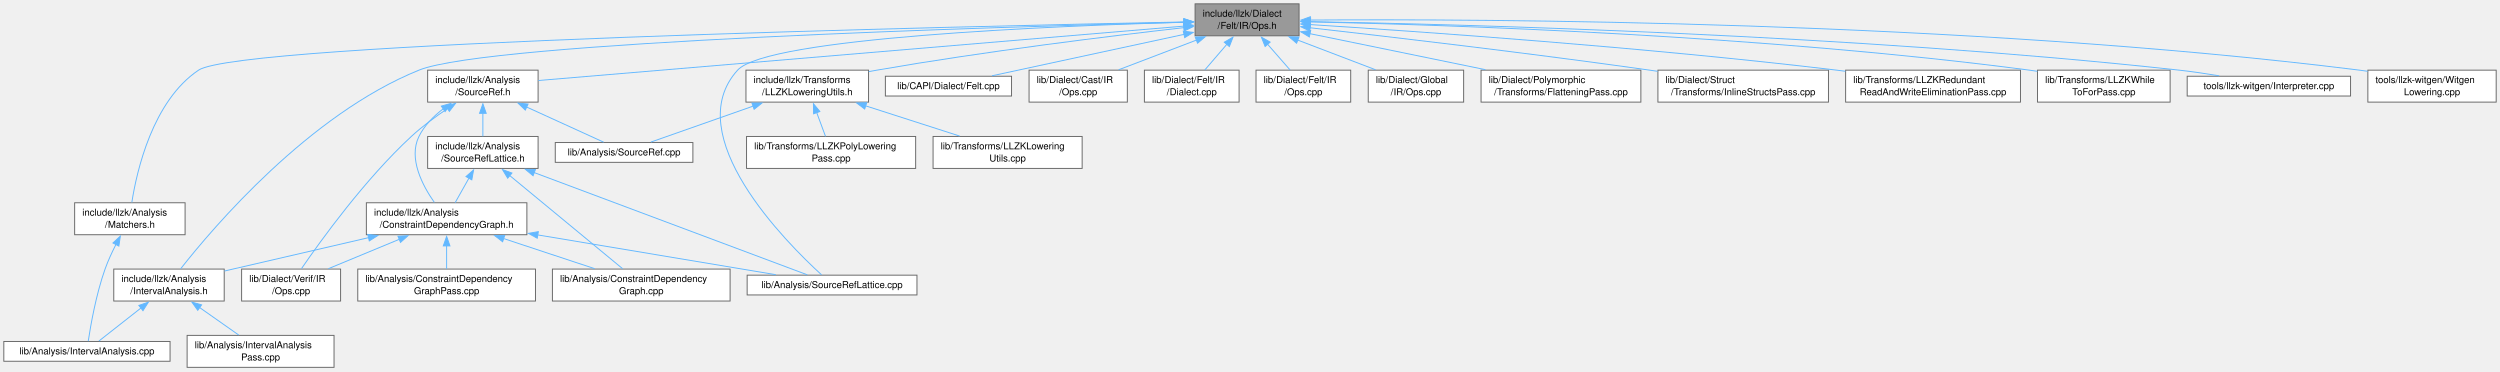
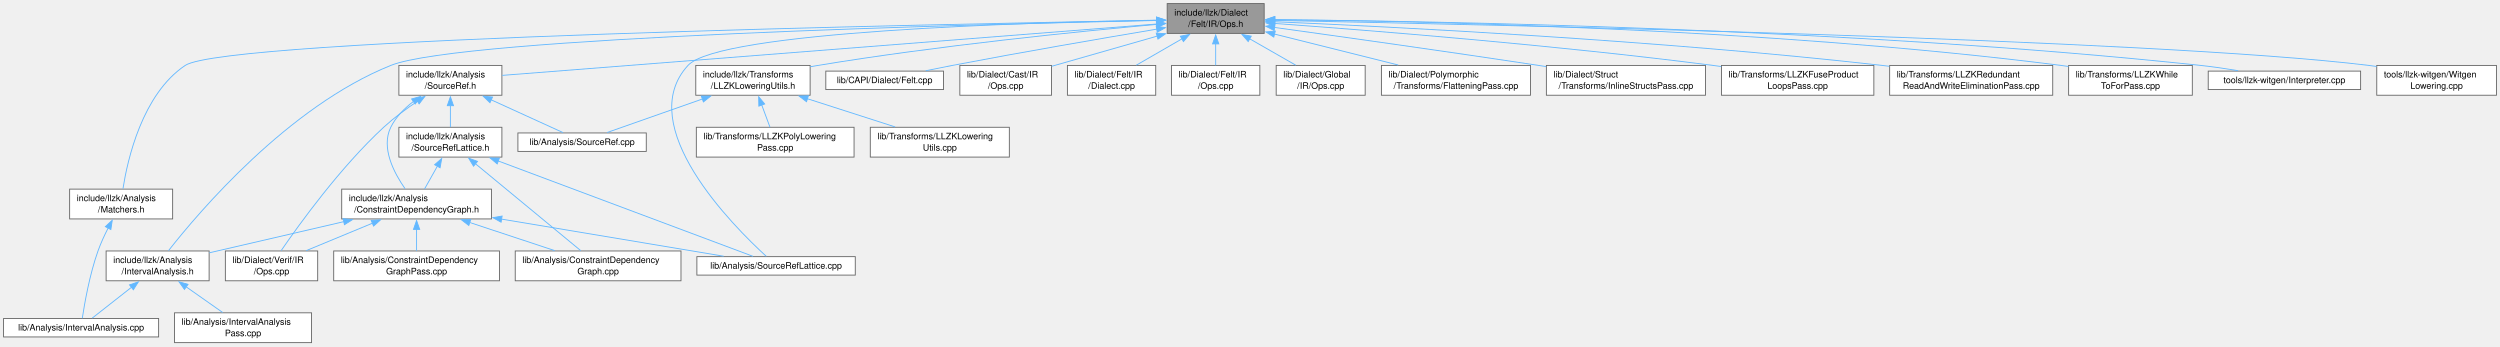
- <svg xmlns="http://www.w3.org/2000/svg" xmlns:xlink="http://www.w3.org/1999/xlink" width="2620pt" height="389pt" viewBox="0.00 0.00 2620.38 389.00">
+ <svg xmlns="http://www.w3.org/2000/svg" xmlns:xlink="http://www.w3.org/1999/xlink" width="2809pt" height="389pt" viewBox="0.00 0.00 2809.38 389.00">
  <g id="graph0" class="graph" transform="scale(1 1) rotate(0) translate(4 385)">
    <g id="Node000001" class="node">
      <g id="a_Node000001">
        <a xlink:title=" ">
-           <polygon fill="#999999" stroke="#666666" points="1357.62,-381 1248.62,-381 1248.62,-347.5 1357.62,-347.5 1357.62,-381" />
-           <text text-anchor="start" x="1256.62" y="-367.5" font-family="Helvetica,sans-Serif" font-size="10.00">include/llzk/Dialect</text>
-           <text text-anchor="middle" x="1303.12" y="-354.75" font-family="Helvetica,sans-Serif" font-size="10.00">/Felt/IR/Ops.h</text>
+           <polygon fill="#999999" stroke="#666666" points="1416.62,-381 1307.62,-381 1307.62,-347.5 1416.62,-347.5 1416.62,-381" />
+           <text text-anchor="start" x="1315.62" y="-367.5" font-family="Helvetica,sans-Serif" font-size="10.00">include/llzk/Dialect</text>
+           <text text-anchor="middle" x="1362.12" y="-354.75" font-family="Helvetica,sans-Serif" font-size="10.00">/Felt/IR/Ops.h</text>
        </a>
      </g>
    </g>
    <g id="Node000002" class="node">
      <g id="a_Node000002">
        <a xlink:href="IntervalAnalysis_8h.html" target="_top" xlink:title=" ">
          <polygon fill="white" stroke="#666666" points="231,-103 115.25,-103 115.25,-69.5 231,-69.5 231,-103" />
          <text text-anchor="start" x="123.25" y="-89.5" font-family="Helvetica,sans-Serif" font-size="10.00">include/llzk/Analysis</text>
          <text text-anchor="middle" x="173.12" y="-76.75" font-family="Helvetica,sans-Serif" font-size="10.00">/IntervalAnalysis.h</text>
        </a>
      </g>
    </g>
    <g id="edge1_Node000001_Node000002" class="edge">
      <g id="a_edge1_Node000001_Node000002">
        <a xlink:title=" ">
-           <path fill="none" stroke="#63b8ff" d="M1236.85,-361.73C1046.77,-357.02 508.69,-341.2 435.12,-311.5 319.92,-264.99 219.34,-146.55 185.37,-103.34" />
-           <polygon fill="#63b8ff" stroke="#63b8ff" points="1236.72,-365.22 1246.81,-361.97 1236.9,-358.23 1236.72,-365.22" />
+           <path fill="none" stroke="#63b8ff" d="M1295.8,-362C1096.9,-357.9 514.32,-343.3 435.12,-311.5 319.84,-265.21 219.31,-146.63 185.36,-103.36" />
+           <polygon fill="#63b8ff" stroke="#63b8ff" points="1295.64,-365.5 1305.7,-362.2 1295.78,-358.5 1295.64,-365.5" />
        </a>
      </g>
    </g>
    <g id="Node000005" class="node">
      <g id="a_Node000005">
        <a xlink:href="Matchers_8h.html" target="_top" xlink:title=" ">
          <polygon fill="white" stroke="#666666" points="190,-172.5 74.25,-172.5 74.25,-139 190,-139 190,-172.5" />
          <text text-anchor="start" x="82.25" y="-159" font-family="Helvetica,sans-Serif" font-size="10.00">include/llzk/Analysis</text>
          <text text-anchor="middle" x="132.12" y="-146.25" font-family="Helvetica,sans-Serif" font-size="10.00">/Matchers.h</text>
        </a>
      </g>
    </g>
    <g id="edge4_Node000001_Node000005" class="edge">
      <g id="a_edge4_Node000001_Node000005">
        <a xlink:title=" ">
-           <path fill="none" stroke="#63b8ff" d="M1237.25,-362.02C1006.62,-357.48 247.14,-340.37 204.12,-311.5 155.9,-279.13 139.32,-205.62 134.19,-172.93" />
-           <polygon fill="#63b8ff" stroke="#63b8ff" points="1236.89,-365.51 1246.96,-362.21 1237.03,-358.52 1236.89,-365.51" />
+           <path fill="none" stroke="#63b8ff" d="M1295.94,-362.18C1056.87,-358.07 249.68,-342 204.12,-311.5 155.86,-279.19 139.3,-205.64 134.18,-172.94" />
+           <polygon fill="#63b8ff" stroke="#63b8ff" points="1295.65,-365.68 1305.71,-362.35 1295.77,-358.68 1295.65,-365.68" />
        </a>
      </g>
    </g>
    <g id="Node000006" class="node">
      <g id="a_Node000006">
        <a xlink:href="SourceRef_8h.html" target="_top" xlink:title=" ">
          <polygon fill="white" stroke="#666666" points="560,-311.5 444.25,-311.5 444.25,-278 560,-278 560,-311.5" />
          <text text-anchor="start" x="452.25" y="-298" font-family="Helvetica,sans-Serif" font-size="10.00">include/llzk/Analysis</text>
          <text text-anchor="middle" x="502.12" y="-285.25" font-family="Helvetica,sans-Serif" font-size="10.00">/SourceRef.h</text>
        </a>
      </g>
    </g>
    <g id="edge6_Node000001_Node000006" class="edge">
      <g id="a_edge6_Node000001_Node000006">
        <a xlink:title=" ">
-           <path fill="none" stroke="#63b8ff" d="M1237.31,-357.7C1084.13,-344.8 705.71,-312.91 560.32,-300.65" />
-           <polygon fill="#63b8ff" stroke="#63b8ff" points="1236.62,-361.16 1246.88,-358.51 1237.21,-354.18 1236.62,-361.16" />
+           <path fill="none" stroke="#63b8ff" d="M1296.08,-358.07C1133.29,-345.29 714.88,-312.45 560.49,-300.33" />
+           <polygon fill="#63b8ff" stroke="#63b8ff" points="1295.6,-361.54 1305.84,-358.83 1296.14,-354.56 1295.6,-361.54" />
        </a>
      </g>
    </g>
    <g id="Node000010" class="node">
      <g id="a_Node000010">
        <a xlink:href="SourceRefLattice_8cpp.html" target="_top" xlink:title=" ">
          <polygon fill="white" stroke="#666666" points="957.12,-96.62 779.12,-96.62 779.12,-75.88 957.12,-75.88 957.12,-96.62" />
          <text text-anchor="middle" x="868.12" y="-83.12" font-family="Helvetica,sans-Serif" font-size="10.00">lib/Analysis/SourceRefLattice.cpp</text>
        </a>
      </g>
    </g>
    <g id="edge23_Node000001_Node000010" class="edge">
      <g id="a_edge23_Node000001_Node000010">
        <a xlink:title=" ">
-           <path fill="none" stroke="#63b8ff" d="M1237.04,-361.71C1101.06,-357.86 800.04,-345.55 769.12,-311.5 707.34,-243.44 820.3,-130.58 857.1,-96.98" />
-           <polygon fill="#63b8ff" stroke="#63b8ff" points="1236.9,-365.21 1246.99,-361.99 1237.09,-358.21 1236.9,-365.21" />
+           <path fill="none" stroke="#63b8ff" d="M1296.12,-362.4C1148.98,-359.83 804.17,-349.74 769.12,-311.5 707.01,-243.73 820.19,-130.68 857.08,-97" />
+           <polygon fill="#63b8ff" stroke="#63b8ff" points="1295.64,-365.89 1305.7,-362.56 1295.76,-358.9 1295.64,-365.89" />
        </a>
      </g>
    </g>
    <g id="Node000014" class="node">
      <g id="a_Node000014">
        <a xlink:href="LLZKLoweringUtils_8h.html" target="_top" xlink:title=" ">
          <polygon fill="white" stroke="#666666" points="906.38,-311.5 777.88,-311.5 777.88,-278 906.38,-278 906.38,-311.5" />
          <text text-anchor="start" x="785.88" y="-298" font-family="Helvetica,sans-Serif" font-size="10.00">include/llzk/Transforms</text>
          <text text-anchor="middle" x="842.12" y="-285.25" font-family="Helvetica,sans-Serif" font-size="10.00">/LLZKLoweringUtils.h</text>
        </a>
      </g>
    </g>
    <g id="edge19_Node000001_Node000014" class="edge">
      <g id="a_edge19_Node000001_Node000014">
        <a xlink:title=" ">
-           <path fill="none" stroke="#63b8ff" d="M1237.29,-356.09C1159.9,-347.31 1027.75,-331.13 915.12,-311.5 912.32,-311.01 909.45,-310.49 906.56,-309.94" />
-           <polygon fill="#63b8ff" stroke="#63b8ff" points="1236.46,-359.52 1246.79,-357.17 1237.25,-352.57 1236.46,-359.52" />
+           <path fill="none" stroke="#63b8ff" d="M1295.83,-357.61C1208.31,-349.69 1049.56,-333.73 915.12,-311.5 912.31,-311.03 909.44,-310.53 906.55,-310" />
+           <polygon fill="#63b8ff" stroke="#63b8ff" points="1295.4,-361.08 1305.67,-358.49 1296.02,-354.11 1295.4,-361.08" />
        </a>
      </g>
    </g>
    <g id="Node000017" class="node">
      <g id="a_Node000017">
        <a xlink:href="Felt_8cpp.html" target="_top" xlink:title=" ">
          <polygon fill="white" stroke="#666666" points="1056.25,-305.12 924,-305.12 924,-284.38 1056.25,-284.38 1056.25,-305.12" />
          <text text-anchor="middle" x="990.12" y="-291.62" font-family="Helvetica,sans-Serif" font-size="10.00">lib/CAPI/Dialect/Felt.cpp</text>
        </a>
      </g>
    </g>
    <g id="edge24_Node000001_Node000017" class="edge">
      <g id="a_edge24_Node000001_Node000017">
        <a xlink:title=" ">
-           <path fill="none" stroke="#63b8ff" d="M1237.29,-349.05C1176.84,-336.02 1088.84,-317.04 1035.78,-305.6" />
-           <polygon fill="#63b8ff" stroke="#63b8ff" points="1236.25,-352.41 1246.77,-351.1 1237.73,-345.57 1236.25,-352.41" />
+           <path fill="none" stroke="#63b8ff" d="M1295.99,-352.3C1235.93,-342.2 1144.95,-326.56 1066.12,-311.5 1056.46,-309.65 1046.13,-307.58 1036.3,-305.56" />
+           <polygon fill="#63b8ff" stroke="#63b8ff" points="1295.27,-355.72 1305.71,-353.93 1296.43,-348.82 1295.27,-355.72" />
        </a>
      </g>
    </g>
    <g id="Node000018" class="node">
      <g id="a_Node000018">
        <a xlink:href="Cast_2IR_2Ops_8cpp.html" target="_top" xlink:title=" ">
          <polygon fill="white" stroke="#666666" points="1177.62,-311.5 1074.62,-311.5 1074.62,-278 1177.62,-278 1177.62,-311.5" />
          <text text-anchor="start" x="1082.62" y="-298" font-family="Helvetica,sans-Serif" font-size="10.00">lib/Dialect/Cast/IR</text>
          <text text-anchor="middle" x="1126.12" y="-285.25" font-family="Helvetica,sans-Serif" font-size="10.00">/Ops.cpp</text>
        </a>
      </g>
    </g>
    <g id="edge25_Node000001_Node000018" class="edge">
      <g id="a_edge25_Node000001_Node000018">
        <a xlink:title=" ">
-           <path fill="none" stroke="#63b8ff" d="M1250.24,-343.08C1224.11,-333.12 1193.01,-321.26 1168.48,-311.9" />
-           <polygon fill="#63b8ff" stroke="#63b8ff" points="1248.72,-346.25 1259.31,-346.54 1251.22,-339.71 1248.72,-346.25" />
+           <path fill="none" stroke="#63b8ff" d="M1296.56,-344.5C1259.04,-333.77 1212.64,-320.49 1177.73,-310.51" />
+           <polygon fill="#63b8ff" stroke="#63b8ff" points="1295.36,-347.79 1305.93,-347.18 1297.28,-341.06 1295.36,-347.79" />
        </a>
      </g>
    </g>
    <g id="Node000019" class="node">
      <g id="a_Node000019">
        <a xlink:href="Felt_2IR_2Dialect_8cpp.html" target="_top" xlink:title=" ">
          <polygon fill="white" stroke="#666666" points="1294.75,-311.5 1195.5,-311.5 1195.5,-278 1294.75,-278 1294.75,-311.5" />
          <text text-anchor="start" x="1203.5" y="-298" font-family="Helvetica,sans-Serif" font-size="10.00">lib/Dialect/Felt/IR</text>
          <text text-anchor="middle" x="1245.12" y="-285.25" font-family="Helvetica,sans-Serif" font-size="10.00">/Dialect.cpp</text>
        </a>
      </g>
    </g>
    <g id="edge26_Node000001_Node000019" class="edge">
      <g id="a_edge26_Node000001_Node000019">
        <a xlink:title=" ">
-           <path fill="none" stroke="#63b8ff" d="M1281.99,-338.66C1274.25,-329.64 1265.69,-319.68 1258.77,-311.63" />
-           <polygon fill="#63b8ff" stroke="#63b8ff" points="1279.22,-340.8 1288.39,-346.11 1284.53,-336.24 1279.22,-340.8" />
+           <path fill="none" stroke="#63b8ff" d="M1324.58,-341.59C1307.8,-331.91 1288.37,-320.7 1272.92,-311.79" />
+           <polygon fill="#63b8ff" stroke="#63b8ff" points="1322.38,-344.36 1332.79,-346.33 1325.88,-338.3 1322.38,-344.36" />
        </a>
      </g>
    </g>
    <g id="Node000020" class="node">
      <g id="a_Node000020">
        <a xlink:href="Felt_2IR_2Ops_8cpp.html" target="_top" xlink:title=" ">
          <polygon fill="white" stroke="#666666" points="1411.75,-311.5 1312.5,-311.5 1312.5,-278 1411.75,-278 1411.75,-311.5" />
          <text text-anchor="start" x="1320.5" y="-298" font-family="Helvetica,sans-Serif" font-size="10.00">lib/Dialect/Felt/IR</text>
          <text text-anchor="middle" x="1362.12" y="-285.25" font-family="Helvetica,sans-Serif" font-size="10.00">/Ops.cpp</text>
        </a>
      </g>
    </g>
    <g id="edge27_Node000001_Node000020" class="edge">
      <g id="a_edge27_Node000001_Node000020">
        <a xlink:title=" ">
-           <path fill="none" stroke="#63b8ff" d="M1324.62,-338.66C1332.5,-329.64 1341.21,-319.68 1348.24,-311.63" />
-           <polygon fill="#63b8ff" stroke="#63b8ff" points="1322.05,-336.28 1318.1,-346.11 1327.32,-340.89 1322.05,-336.28" />
+           <path fill="none" stroke="#63b8ff" d="M1362.12,-335.81C1362.12,-327.59 1362.12,-318.84 1362.12,-311.63" />
+           <polygon fill="#63b8ff" stroke="#63b8ff" points="1358.63,-335.74 1362.13,-345.74 1365.63,-335.74 1358.63,-335.74" />
        </a>
      </g>
    </g>
    <g id="Node000021" class="node">
      <g id="a_Node000021">
        <a xlink:href="Global_2IR_2Ops_8cpp.html" target="_top" xlink:title=" ">
          <polygon fill="white" stroke="#666666" points="1530.12,-311.5 1430.12,-311.5 1430.12,-278 1530.12,-278 1530.12,-311.5" />
          <text text-anchor="start" x="1438.12" y="-298" font-family="Helvetica,sans-Serif" font-size="10.00">lib/Dialect/Global</text>
          <text text-anchor="middle" x="1480.12" y="-285.25" font-family="Helvetica,sans-Serif" font-size="10.00">/IR/Ops.cpp</text>
        </a>
      </g>
    </g>
    <g id="edge28_Node000001_Node000021" class="edge">
      <g id="a_edge28_Node000001_Node000021">
        <a xlink:title=" ">
-           <path fill="none" stroke="#63b8ff" d="M1356.01,-343.08C1382.14,-333.12 1413.24,-321.26 1437.77,-311.9" />
-           <polygon fill="#63b8ff" stroke="#63b8ff" points="1355.03,-339.71 1346.94,-346.54 1357.53,-346.25 1355.03,-339.71" />
+           <path fill="none" stroke="#63b8ff" d="M1399.99,-341.59C1416.92,-331.91 1436.51,-320.7 1452.09,-311.79" />
+           <polygon fill="#63b8ff" stroke="#63b8ff" points="1398.65,-338.33 1391.7,-346.33 1402.12,-344.4 1398.65,-338.33" />
        </a>
      </g>
    </g>
    <g id="Node000022" class="node">
      <g id="a_Node000022">
        <a xlink:href="FlatteningPass_8cpp.html" target="_top" xlink:title="This file implements the -llzk-flatten pass.">
          <polygon fill="white" stroke="#666666" points="1715.88,-311.5 1548.38,-311.5 1548.38,-278 1715.88,-278 1715.88,-311.5" />
          <text text-anchor="start" x="1556.38" y="-298" font-family="Helvetica,sans-Serif" font-size="10.00">lib/Dialect/Polymorphic</text>
          <text text-anchor="middle" x="1632.12" y="-285.25" font-family="Helvetica,sans-Serif" font-size="10.00">/Transforms/FlatteningPass.cpp</text>
        </a>
      </g>
    </g>
    <g id="edge29_Node000001_Node000022" class="edge">
      <g id="a_edge29_Node000001_Node000022">
        <a xlink:title=" ">
-           <path fill="none" stroke="#63b8ff" d="M1368.79,-349.78C1421.82,-338.9 1496.62,-323.55 1552.96,-311.99" />
-           <polygon fill="#63b8ff" stroke="#63b8ff" points="1368.4,-346.29 1359.3,-351.72 1369.8,-353.14 1368.4,-346.29" />
+           <path fill="none" stroke="#63b8ff" d="M1428.12,-346.75C1470.45,-336.17 1525.15,-322.49 1567.25,-311.97" />
+           <polygon fill="#63b8ff" stroke="#63b8ff" points="1427.41,-343.32 1418.56,-349.14 1429.11,-350.11 1427.41,-343.32" />
        </a>
      </g>
    </g>
    <g id="Node000023" class="node">
      <g id="a_Node000023">
        <a xlink:href="InlineStructsPass_8cpp.html" target="_top" xlink:title="This file implements the -llzk-inline-structs pass.">
          <polygon fill="white" stroke="#666666" points="1912.5,-311.5 1733.75,-311.5 1733.75,-278 1912.5,-278 1912.5,-311.5" />
          <text text-anchor="start" x="1741.75" y="-298" font-family="Helvetica,sans-Serif" font-size="10.00">lib/Dialect/Struct</text>
          <text text-anchor="middle" x="1823.12" y="-285.25" font-family="Helvetica,sans-Serif" font-size="10.00">/Transforms/InlineStructsPass.cpp</text>
        </a>
      </g>
    </g>
    <g id="edge30_Node000001_Node000023" class="edge">
      <g id="a_edge30_Node000001_Node000023">
        <a xlink:title=" ">
-           <path fill="none" stroke="#63b8ff" d="M1369.14,-355.93C1452.28,-346.53 1599.48,-329.29 1725.12,-311.5 1727.85,-311.11 1730.63,-310.71 1733.42,-310.3" />
-           <polygon fill="#63b8ff" stroke="#63b8ff" points="1368.89,-352.43 1359.34,-357.03 1369.67,-359.39 1368.89,-352.43" />
+           <path fill="none" stroke="#63b8ff" d="M1428.16,-354.19C1500.95,-344.13 1621.47,-327.22 1725.12,-311.5 1727.85,-311.09 1730.62,-310.66 1733.41,-310.23" />
+           <polygon fill="#63b8ff" stroke="#63b8ff" points="1427.83,-350.71 1418.4,-355.54 1428.79,-357.64 1427.83,-350.71" />
        </a>
      </g>
    </g>
    <g id="Node000024" class="node">
      <g id="a_Node000024">
-         <a xlink:href="LLZKRedundantReadAndWriteEliminationPass_8cpp.html" target="_top" xlink:title="This file implements the -llzk-duplicate-read-write-elim pass.">
-           <polygon fill="white" stroke="#666666" points="2113.75,-311.5 1930.5,-311.5 1930.5,-278 2113.75,-278 2113.75,-311.5" />
-           <text text-anchor="start" x="1938.5" y="-298" font-family="Helvetica,sans-Serif" font-size="10.00">lib/Transforms/LLZKRedundant</text>
-           <text text-anchor="middle" x="2022.12" y="-285.25" font-family="Helvetica,sans-Serif" font-size="10.00">ReadAndWriteEliminationPass.cpp</text>
+         <a xlink:href="LLZKFuseProductLoopsPass_8cpp.html" target="_top" xlink:title="This file implements the -llzk-fuse-product-loops pass.">
+           <polygon fill="white" stroke="#666666" points="2101.75,-311.5 1930.5,-311.5 1930.5,-278 2101.75,-278 2101.75,-311.5" />
+           <text text-anchor="start" x="1938.5" y="-298" font-family="Helvetica,sans-Serif" font-size="10.00">lib/Transforms/LLZKFuseProduct</text>
+           <text text-anchor="middle" x="2016.12" y="-285.25" font-family="Helvetica,sans-Serif" font-size="10.00">LoopsPass.cpp</text>
        </a>
      </g>
    </g>
    <g id="edge31_Node000001_Node000024" class="edge">
      <g id="a_edge31_Node000001_Node000024">
        <a xlink:title=" ">
-           <path fill="none" stroke="#63b8ff" d="M1369.03,-359.28C1482.19,-352.11 1720.62,-335.5 1921.12,-311.5 1924.12,-311.14 1927.16,-310.76 1930.23,-310.36" />
-           <polygon fill="#63b8ff" stroke="#63b8ff" points="1369.09,-355.77 1359.33,-359.89 1369.53,-362.75 1369.09,-355.77" />
+           <path fill="none" stroke="#63b8ff" d="M1428.35,-358.67C1533.18,-351.07 1743.64,-334.4 1921.12,-311.5 1924.11,-311.11 1927.14,-310.71 1930.21,-310.28" />
+           <polygon fill="#63b8ff" stroke="#63b8ff" points="1428.25,-355.17 1418.53,-359.38 1428.75,-362.15 1428.25,-355.17" />
        </a>
      </g>
    </g>
    <g id="Node000025" class="node">
      <g id="a_Node000025">
-         <a xlink:href="LLZKWhileToForPass_8cpp.html" target="_top" xlink:title="This file identifies scf.while loops that can be converted to scf.for loops and performs the conversi...">
-           <polygon fill="white" stroke="#666666" points="2270.62,-311.5 2131.62,-311.5 2131.62,-278 2270.62,-278 2270.62,-311.5" />
-           <text text-anchor="start" x="2139.62" y="-298" font-family="Helvetica,sans-Serif" font-size="10.00">lib/Transforms/LLZKWhile</text>
-           <text text-anchor="middle" x="2201.12" y="-285.25" font-family="Helvetica,sans-Serif" font-size="10.00">ToForPass.cpp</text>
+         <a xlink:href="LLZKRedundantReadAndWriteEliminationPass_8cpp.html" target="_top" xlink:title="This file implements the -llzk-duplicate-read-write-elim pass.">
+           <polygon fill="white" stroke="#666666" points="2302.75,-311.5 2119.5,-311.5 2119.5,-278 2302.75,-278 2302.75,-311.5" />
+           <text text-anchor="start" x="2127.5" y="-298" font-family="Helvetica,sans-Serif" font-size="10.00">lib/Transforms/LLZKRedundant</text>
+           <text text-anchor="middle" x="2211.12" y="-285.25" font-family="Helvetica,sans-Serif" font-size="10.00">ReadAndWriteEliminationPass.cpp</text>
        </a>
      </g>
    </g>
    <g id="edge32_Node000001_Node000025" class="edge">
      <g id="a_edge32_Node000001_Node000025">
        <a xlink:title=" ">
-           <path fill="none" stroke="#63b8ff" d="M1369.4,-362.12C1509.25,-359.08 1844.58,-348.24 2123.12,-311.5 2125.86,-311.14 2128.65,-310.74 2131.46,-310.31" />
-           <polygon fill="#63b8ff" stroke="#63b8ff" points="1369.51,-358.62 1359.59,-362.33 1369.66,-365.62 1369.51,-358.62" />
+           <path fill="none" stroke="#63b8ff" d="M1428.14,-360.63C1558.85,-355 1859.68,-339.93 2111.12,-311.5 2113.74,-311.2 2116.4,-310.89 2119.08,-310.56" />
+           <polygon fill="#63b8ff" stroke="#63b8ff" points="1428.14,-357.12 1418.29,-361.05 1428.43,-364.12 1428.14,-357.12" />
        </a>
      </g>
    </g>
    <g id="Node000026" class="node">
      <g id="a_Node000026">
-         <a xlink:href="Interpreter_8cpp.html" target="_top" xlink:title=" ">
-           <polygon fill="white" stroke="#666666" points="2459.75,-305.12 2288.5,-305.12 2288.5,-284.38 2459.75,-284.38 2459.75,-305.12" />
-           <text text-anchor="middle" x="2374.12" y="-291.62" font-family="Helvetica,sans-Serif" font-size="10.00">tools/llzk-witgen/Interpreter.cpp</text>
+         <a xlink:href="LLZKWhileToForPass_8cpp.html" target="_top" xlink:title="This file identifies scf.while loops that can be converted to scf.for loops and performs the conversi...">
+           <polygon fill="white" stroke="#666666" points="2459.62,-311.5 2320.62,-311.5 2320.62,-278 2459.62,-278 2459.62,-311.5" />
+           <text text-anchor="start" x="2328.62" y="-298" font-family="Helvetica,sans-Serif" font-size="10.00">lib/Transforms/LLZKWhile</text>
+           <text text-anchor="middle" x="2390.12" y="-285.25" font-family="Helvetica,sans-Serif" font-size="10.00">ToForPass.cpp</text>
        </a>
      </g>
    </g>
    <g id="edge33_Node000001_Node000026" class="edge">
      <g id="a_edge33_Node000001_Node000026">
        <a xlink:title=" ">
-           <path fill="none" stroke="#63b8ff" d="M1369.51,-362.32C1527.67,-359.54 1938.95,-349 2280.12,-311.5 2293.78,-310 2308.46,-307.82 2322.06,-305.55" />
-           <polygon fill="#63b8ff" stroke="#63b8ff" points="1369.57,-358.82 1359.63,-362.49 1369.69,-365.82 1369.57,-358.82" />
+           <path fill="none" stroke="#63b8ff" d="M1428.17,-362.94C1583.15,-361.48 1982.04,-353.59 2312.12,-311.5 2314.87,-311.15 2317.65,-310.76 2320.47,-310.34" />
+           <polygon fill="#63b8ff" stroke="#63b8ff" points="1428.48,-359.43 1418.51,-363.02 1428.54,-366.43 1428.48,-359.43" />
        </a>
      </g>
    </g>
    <g id="Node000027" class="node">
      <g id="a_Node000027">
-         <a xlink:href="WitgenLowering_8cpp.html" target="_top" xlink:title=" ">
-           <polygon fill="white" stroke="#666666" points="2612.38,-311.5 2477.88,-311.5 2477.88,-278 2612.38,-278 2612.38,-311.5" />
-           <text text-anchor="start" x="2485.88" y="-298" font-family="Helvetica,sans-Serif" font-size="10.00">tools/llzk-witgen/Witgen</text>
-           <text text-anchor="middle" x="2545.12" y="-285.25" font-family="Helvetica,sans-Serif" font-size="10.00">Lowering.cpp</text>
+         <a xlink:href="Interpreter_8cpp.html" target="_top" xlink:title=" ">
+           <polygon fill="white" stroke="#666666" points="2648.75,-305.12 2477.5,-305.12 2477.5,-284.38 2648.75,-284.38 2648.75,-305.12" />
+           <text text-anchor="middle" x="2563.12" y="-291.62" font-family="Helvetica,sans-Serif" font-size="10.00">tools/llzk-witgen/Interpreter.cpp</text>
        </a>
      </g>
    </g>
    <g id="edge34_Node000001_Node000027" class="edge">
      <g id="a_edge34_Node000001_Node000027">
        <a xlink:title=" ">
-           <path fill="none" stroke="#63b8ff" d="M1369.29,-364.01C1547.65,-365.25 2053.01,-363.51 2469.12,-311.5 2471.93,-311.15 2474.79,-310.75 2477.67,-310.31" />
-           <polygon fill="#63b8ff" stroke="#63b8ff" points="1369.56,-360.51 1359.54,-363.93 1369.51,-367.51 1369.56,-360.51" />
+           <path fill="none" stroke="#63b8ff" d="M1428.4,-362.9C1600.56,-361.41 2075.93,-353.48 2469.12,-311.5 2482.78,-310.04 2497.46,-307.87 2511.07,-305.61" />
+           <polygon fill="#63b8ff" stroke="#63b8ff" points="1428.5,-359.4 1418.53,-362.98 1428.56,-366.4 1428.5,-359.4" />
+         </a>
+       </g>
+     </g>
+     <g id="Node000028" class="node">
+       <g id="a_Node000028">
+         <a xlink:href="WitgenLowering_8cpp.html" target="_top" xlink:title=" ">
+           <polygon fill="white" stroke="#666666" points="2801.38,-311.5 2666.88,-311.5 2666.88,-278 2801.38,-278 2801.38,-311.5" />
+           <text text-anchor="start" x="2674.88" y="-298" font-family="Helvetica,sans-Serif" font-size="10.00">tools/llzk-witgen/Witgen</text>
+           <text text-anchor="middle" x="2734.12" y="-285.25" font-family="Helvetica,sans-Serif" font-size="10.00">Lowering.cpp</text>
+         </a>
+       </g>
+     </g>
+     <g id="edge35_Node000001_Node000028" class="edge">
+       <g id="a_edge35_Node000001_Node000028">
+         <a xlink:title=" ">
+           <path fill="none" stroke="#63b8ff" d="M1428.32,-362.05C1657.51,-357.66 2416.34,-341.18 2658.12,-311.5 2660.93,-311.16 2663.79,-310.76 2666.68,-310.33" />
+           <polygon fill="#63b8ff" stroke="#63b8ff" points="1428.3,-358.55 1418.37,-362.24 1428.43,-365.55 1428.3,-358.55" />
        </a>
      </g>
    </g>
    <g id="Node000003" class="node">
      <g id="a_Node000003">
        <a xlink:href="IntervalAnalysis_8cpp.html" target="_top" xlink:title=" ">
          <polygon fill="white" stroke="#666666" points="174.25,-27.12 0,-27.12 0,-6.38 174.25,-6.38 174.25,-27.12" />
          <text text-anchor="middle" x="87.12" y="-13.62" font-family="Helvetica,sans-Serif" font-size="10.00">lib/Analysis/IntervalAnalysis.cpp</text>
        </a>
      </g>
    </g>
    <g id="edge2_Node000002_Node000003" class="edge">
      <g id="a_edge2_Node000002_Node000003">
        <a xlink:title=" ">
          <path fill="none" stroke="#63b8ff" d="M143.77,-62.21C128.71,-50.39 111.17,-36.62 99.64,-27.57" />
          <polygon fill="#63b8ff" stroke="#63b8ff" points="141.53,-64.9 151.55,-68.32 145.85,-59.39 141.53,-64.9" />
        </a>
      </g>
    </g>
    <g id="Node000004" class="node">
      <g id="a_Node000004">
        <a xlink:href="IntervalAnalysisPass_8cpp.html" target="_top" xlink:title="This file implements the -llzk-print-interval-analysis pass.">
          <polygon fill="white" stroke="#666666" points="346.12,-33.5 192.12,-33.5 192.12,0 346.12,0 346.12,-33.5" />
          <text text-anchor="start" x="200.12" y="-20" font-family="Helvetica,sans-Serif" font-size="10.00">lib/Analysis/IntervalAnalysis</text>
          <text text-anchor="middle" x="269.12" y="-7.25" font-family="Helvetica,sans-Serif" font-size="10.00">Pass.cpp</text>
        </a>
      </g>
    </g>
    <g id="edge3_Node000002_Node000004" class="edge">
      <g id="a_edge3_Node000002_Node000004">
        <a xlink:title=" ">
          <path fill="none" stroke="#63b8ff" d="M205.25,-62.66C218.67,-53.23 233.95,-42.48 246.2,-33.87" />
          <polygon fill="#63b8ff" stroke="#63b8ff" points="203.28,-59.77 197.11,-68.38 207.31,-65.49 203.28,-59.77" />
        </a>
      </g>
    </g>
    <g id="edge5_Node000005_Node000003" class="edge">
      <g id="a_edge5_Node000005_Node000003">
        <a xlink:title=" ">
          <path fill="none" stroke="#63b8ff" d="M117.58,-128.92C113.44,-120.8 109.22,-111.69 106.12,-103 96.65,-76.43 90.92,-43.47 88.49,-27.43" />
          <polygon fill="#63b8ff" stroke="#63b8ff" points="114.38,-130.36 122.16,-137.55 120.57,-127.08 114.38,-130.36" />
        </a>
      </g>
    </g>
    <g id="Node000007" class="node">
      <g id="a_Node000007">
        <a xlink:href="ConstraintDependencyGraph_8h.html" target="_top" xlink:title=" ">
          <polygon fill="white" stroke="#666666" points="548.25,-172.5 380,-172.5 380,-139 548.25,-139 548.25,-172.5" />
          <text text-anchor="start" x="388" y="-159" font-family="Helvetica,sans-Serif" font-size="10.00">include/llzk/Analysis</text>
          <text text-anchor="middle" x="464.12" y="-146.25" font-family="Helvetica,sans-Serif" font-size="10.00">/ConstraintDependencyGraph.h</text>
        </a>
      </g>
    </g>
    <g id="edge7_Node000006_Node000007" class="edge">
      <g id="a_edge7_Node000006_Node000007">
        <a xlink:title=" ">
          <path fill="none" stroke="#63b8ff" d="M460.55,-270.95C450.37,-263.19 440.78,-253.51 435.12,-242 423.82,-218.99 438.9,-190.47 451.2,-172.95" />
          <polygon fill="#63b8ff" stroke="#63b8ff" points="458.53,-273.81 468.73,-276.66 462.53,-268.07 458.53,-273.81" />
        </a>
      </g>
    </g>
    <g id="Node000011" class="node">
      <g id="a_Node000011">
        <a xlink:href="Verif_2IR_2Ops_8cpp.html" target="_top" xlink:title=" ">
          <polygon fill="white" stroke="#666666" points="353,-103 249.25,-103 249.25,-69.5 353,-69.5 353,-103" />
          <text text-anchor="start" x="257.25" y="-89.5" font-family="Helvetica,sans-Serif" font-size="10.00">lib/Dialect/Verif/IR</text>
          <text text-anchor="middle" x="301.12" y="-76.75" font-family="Helvetica,sans-Serif" font-size="10.00">/Ops.cpp</text>
        </a>
      </g>
    </g>
    <g id="edge18_Node000006_Node000011" class="edge">
      <g id="a_edge18_Node000006_Node000011">
        <a xlink:title=" ">
          <path fill="none" stroke="#63b8ff" d="M465.31,-271.38C452.62,-262.9 438.7,-252.69 427.12,-242 378.51,-197.1 332.3,-133.06 311.97,-103.43" />
          <polygon fill="#63b8ff" stroke="#63b8ff" points="463.16,-274.15 473.45,-276.68 466.98,-268.29 463.16,-274.15" />
        </a>
      </g>
    </g>
    <g id="Node000012" class="node">
      <g id="a_Node000012">
        <a xlink:href="SourceRefLattice_8h.html" target="_top" xlink:title=" ">
          <polygon fill="white" stroke="#666666" points="560,-242 444.25,-242 444.25,-208.5 560,-208.5 560,-242" />
          <text text-anchor="start" x="452.25" y="-228.5" font-family="Helvetica,sans-Serif" font-size="10.00">include/llzk/Analysis</text>
          <text text-anchor="middle" x="502.12" y="-215.75" font-family="Helvetica,sans-Serif" font-size="10.00">/SourceRefLattice.h</text>
        </a>
      </g>
    </g>
    <g id="edge13_Node000006_Node000012" class="edge">
      <g id="a_edge13_Node000006_Node000012">
        <a xlink:title=" ">
          <path fill="none" stroke="#63b8ff" d="M502.12,-266.31C502.12,-258.09 502.12,-249.34 502.12,-242.13" />
          <polygon fill="#63b8ff" stroke="#63b8ff" points="498.63,-266.24 502.13,-276.24 505.63,-266.24 498.63,-266.24" />
        </a>
      </g>
    </g>
    <g id="Node000013" class="node">
      <g id="a_Node000013">
        <a xlink:href="SourceRef_8cpp.html" target="_top" xlink:title=" ">
          <polygon fill="white" stroke="#666666" points="722.25,-235.62 578,-235.62 578,-214.88 722.25,-214.88 722.25,-235.62" />
          <text text-anchor="middle" x="650.12" y="-222.12" font-family="Helvetica,sans-Serif" font-size="10.00">lib/Analysis/SourceRef.cpp</text>
        </a>
      </g>
    </g>
    <g id="edge17_Node000006_Node000013" class="edge">
      <g id="a_edge17_Node000006_Node000013">
        <a xlink:title=" ">
          <path fill="none" stroke="#63b8ff" d="M547.95,-272.85C574.88,-260.57 607.66,-245.62 628.7,-236.02" />
          <polygon fill="#63b8ff" stroke="#63b8ff" points="546.6,-269.62 538.95,-276.95 549.5,-275.99 546.6,-269.62" />
        </a>
      </g>
    </g>
    <g id="edge8_Node000007_Node000002" class="edge">
      <g id="a_edge8_Node000007_Node000002">
        <a xlink:title=" ">
          <path fill="none" stroke="#63b8ff" d="M382.37,-135.94C339.92,-126.16 287.23,-113.98 240.12,-103 237.22,-102.32 234.24,-101.63 231.23,-100.92" />
          <polygon fill="#63b8ff" stroke="#63b8ff" points="381.48,-139.33 392.01,-138.16 383.06,-132.51 381.48,-139.33" />
        </a>
      </g>
    </g>
    <g id="Node000008" class="node">
      <g id="a_Node000008">
        <a xlink:href="ConstraintDependencyGraph_8cpp.html" target="_top" xlink:title=" ">
          <polygon fill="white" stroke="#666666" points="761.25,-103 575,-103 575,-69.5 761.25,-69.5 761.25,-103" />
          <text text-anchor="start" x="583" y="-89.5" font-family="Helvetica,sans-Serif" font-size="10.00">lib/Analysis/ConstraintDependency</text>
          <text text-anchor="middle" x="668.12" y="-76.75" font-family="Helvetica,sans-Serif" font-size="10.00">Graph.cpp</text>
        </a>
      </g>
    </g>
    <g id="edge9_Node000007_Node000008" class="edge">
      <g id="a_edge9_Node000007_Node000008">
        <a xlink:title=" ">
          <path fill="none" stroke="#63b8ff" d="M523.87,-134.98C554.23,-124.94 590.66,-112.88 619.31,-103.4" />
          <polygon fill="#63b8ff" stroke="#63b8ff" points="522.82,-131.64 514.43,-138.11 525.02,-138.29 522.82,-131.64" />
        </a>
      </g>
    </g>
    <g id="Node000009" class="node">
      <g id="a_Node000009">
        <a xlink:href="ConstraintDependencyGraphPass_8cpp.html" target="_top" xlink:title="This file implements the -llzk-print-constraint-dependency-graphs pass.">
          <polygon fill="white" stroke="#666666" points="557.25,-103 371,-103 371,-69.5 557.25,-69.5 557.25,-103" />
          <text text-anchor="start" x="379" y="-89.5" font-family="Helvetica,sans-Serif" font-size="10.00">lib/Analysis/ConstraintDependency</text>
          <text text-anchor="middle" x="464.12" y="-76.75" font-family="Helvetica,sans-Serif" font-size="10.00">GraphPass.cpp</text>
        </a>
      </g>
    </g>
    <g id="edge10_Node000007_Node000009" class="edge">
      <g id="a_edge10_Node000007_Node000009">
        <a xlink:title=" ">
          <path fill="none" stroke="#63b8ff" d="M464.12,-127.31C464.12,-119.09 464.12,-110.34 464.12,-103.13" />
          <polygon fill="#63b8ff" stroke="#63b8ff" points="460.63,-127.24 464.13,-137.24 467.63,-127.24 460.63,-127.24" />
        </a>
      </g>
    </g>
    <g id="edge11_Node000007_Node000010" class="edge">
      <g id="a_edge11_Node000007_Node000010">
        <a xlink:title=" ">
          <path fill="none" stroke="#63b8ff" d="M559.53,-138.81C636.97,-125.87 743.71,-108.04 809.2,-97.09" />
          <polygon fill="#63b8ff" stroke="#63b8ff" points="559.1,-135.33 549.82,-140.43 560.26,-142.24 559.1,-135.33" />
        </a>
      </g>
    </g>
    <g id="edge12_Node000007_Node000011" class="edge">
      <g id="a_edge12_Node000007_Node000011">
        <a xlink:title=" ">
          <path fill="none" stroke="#63b8ff" d="M414.46,-134.18C390.6,-124.3 362.42,-112.63 340.13,-103.4" />
          <polygon fill="#63b8ff" stroke="#63b8ff" points="413.11,-137.41 423.68,-138 415.78,-130.94 413.11,-137.41" />
        </a>
      </g>
    </g>
    <g id="edge14_Node000012_Node000007" class="edge">
      <g id="a_edge14_Node000012_Node000007">
        <a xlink:title=" ">
          <path fill="none" stroke="#63b8ff" d="M487.48,-198.24C482.62,-189.61 477.36,-180.26 473.07,-172.63" />
          <polygon fill="#63b8ff" stroke="#63b8ff" points="484.42,-199.94 492.38,-206.93 490.52,-196.5 484.42,-199.94" />
        </a>
      </g>
    </g>
    <g id="edge15_Node000012_Node000008" class="edge">
      <g id="a_edge15_Node000012_Node000008">
        <a xlink:title=" ">
          <path fill="none" stroke="#63b8ff" d="M530.37,-200.94C564.03,-173.16 619.39,-127.47 648.62,-103.34" />
          <polygon fill="#63b8ff" stroke="#63b8ff" points="528.14,-198.24 522.66,-207.3 532.6,-203.64 528.14,-198.24" />
        </a>
      </g>
    </g>
    <g id="edge16_Node000012_Node000010" class="edge">
      <g id="a_edge16_Node000012_Node000010">
        <a xlink:title=" ">
          <path fill="none" stroke="#63b8ff" d="M555.51,-204.27C635.32,-174.39 782.69,-119.23 842.2,-96.96" />
          <polygon fill="#63b8ff" stroke="#63b8ff" points="554.74,-200.82 546.6,-207.6 557.2,-207.37 554.74,-200.82" />
        </a>
      </g>
    </g>
    <g id="edge20_Node000014_Node000013" class="edge">
      <g id="a_edge20_Node000014_Node000013">
        <a xlink:title=" ">
          <path fill="none" stroke="#63b8ff" d="M785.48,-273.84C750.16,-261.42 706.25,-245.98 678.2,-236.12" />
          <polygon fill="#63b8ff" stroke="#63b8ff" points="784.11,-277.07 794.71,-277.08 786.44,-270.46 784.11,-277.07" />
        </a>
      </g>
    </g>
    <g id="Node000015" class="node">
      <g id="a_Node000015">
        <a xlink:href="LLZKLoweringUtils_8cpp.html" target="_top" xlink:title=" ">
          <polygon fill="white" stroke="#666666" points="1130.25,-242 974,-242 974,-208.5 1130.25,-208.5 1130.25,-242" />
          <text text-anchor="start" x="982" y="-228.5" font-family="Helvetica,sans-Serif" font-size="10.00">lib/Transforms/LLZKLowering</text>
          <text text-anchor="middle" x="1052.12" y="-215.75" font-family="Helvetica,sans-Serif" font-size="10.00">Utils.cpp</text>
        </a>
      </g>
    </g>
    <g id="edge21_Node000014_Node000015" class="edge">
      <g id="a_edge21_Node000014_Node000015">
        <a xlink:title=" ">
          <path fill="none" stroke="#63b8ff" d="M903.22,-274.11C934.55,-264.04 972.25,-251.92 1001.87,-242.4" />
          <polygon fill="#63b8ff" stroke="#63b8ff" points="902.32,-270.73 893.87,-277.12 904.46,-277.39 902.32,-270.73" />
        </a>
      </g>
    </g>
    <g id="Node000016" class="node">
      <g id="a_Node000016">
        <a xlink:href="LLZKPolyLoweringPass_8cpp.html" target="_top" xlink:title="This file implements the -llzk-poly-lowering pass.">
          <polygon fill="white" stroke="#666666" points="955.75,-242 778.5,-242 778.5,-208.5 955.75,-208.5 955.75,-242" />
          <text text-anchor="start" x="786.5" y="-228.5" font-family="Helvetica,sans-Serif" font-size="10.00">lib/Transforms/LLZKPolyLowering</text>
          <text text-anchor="middle" x="867.12" y="-215.75" font-family="Helvetica,sans-Serif" font-size="10.00">Pass.cpp</text>
        </a>
      </g>
    </g>
    <g id="edge22_Node000014_Node000016" class="edge">
      <g id="a_edge22_Node000014_Node000016">
        <a xlink:title=" ">
          <path fill="none" stroke="#63b8ff" d="M851.97,-267.17C855.11,-258.7 858.48,-249.6 861.24,-242.13" />
          <polygon fill="#63b8ff" stroke="#63b8ff" points="848.77,-265.74 848.58,-276.33 855.33,-268.17 848.77,-265.74" />
        </a>
      </g>
    </g>
  </g>
</svg>
